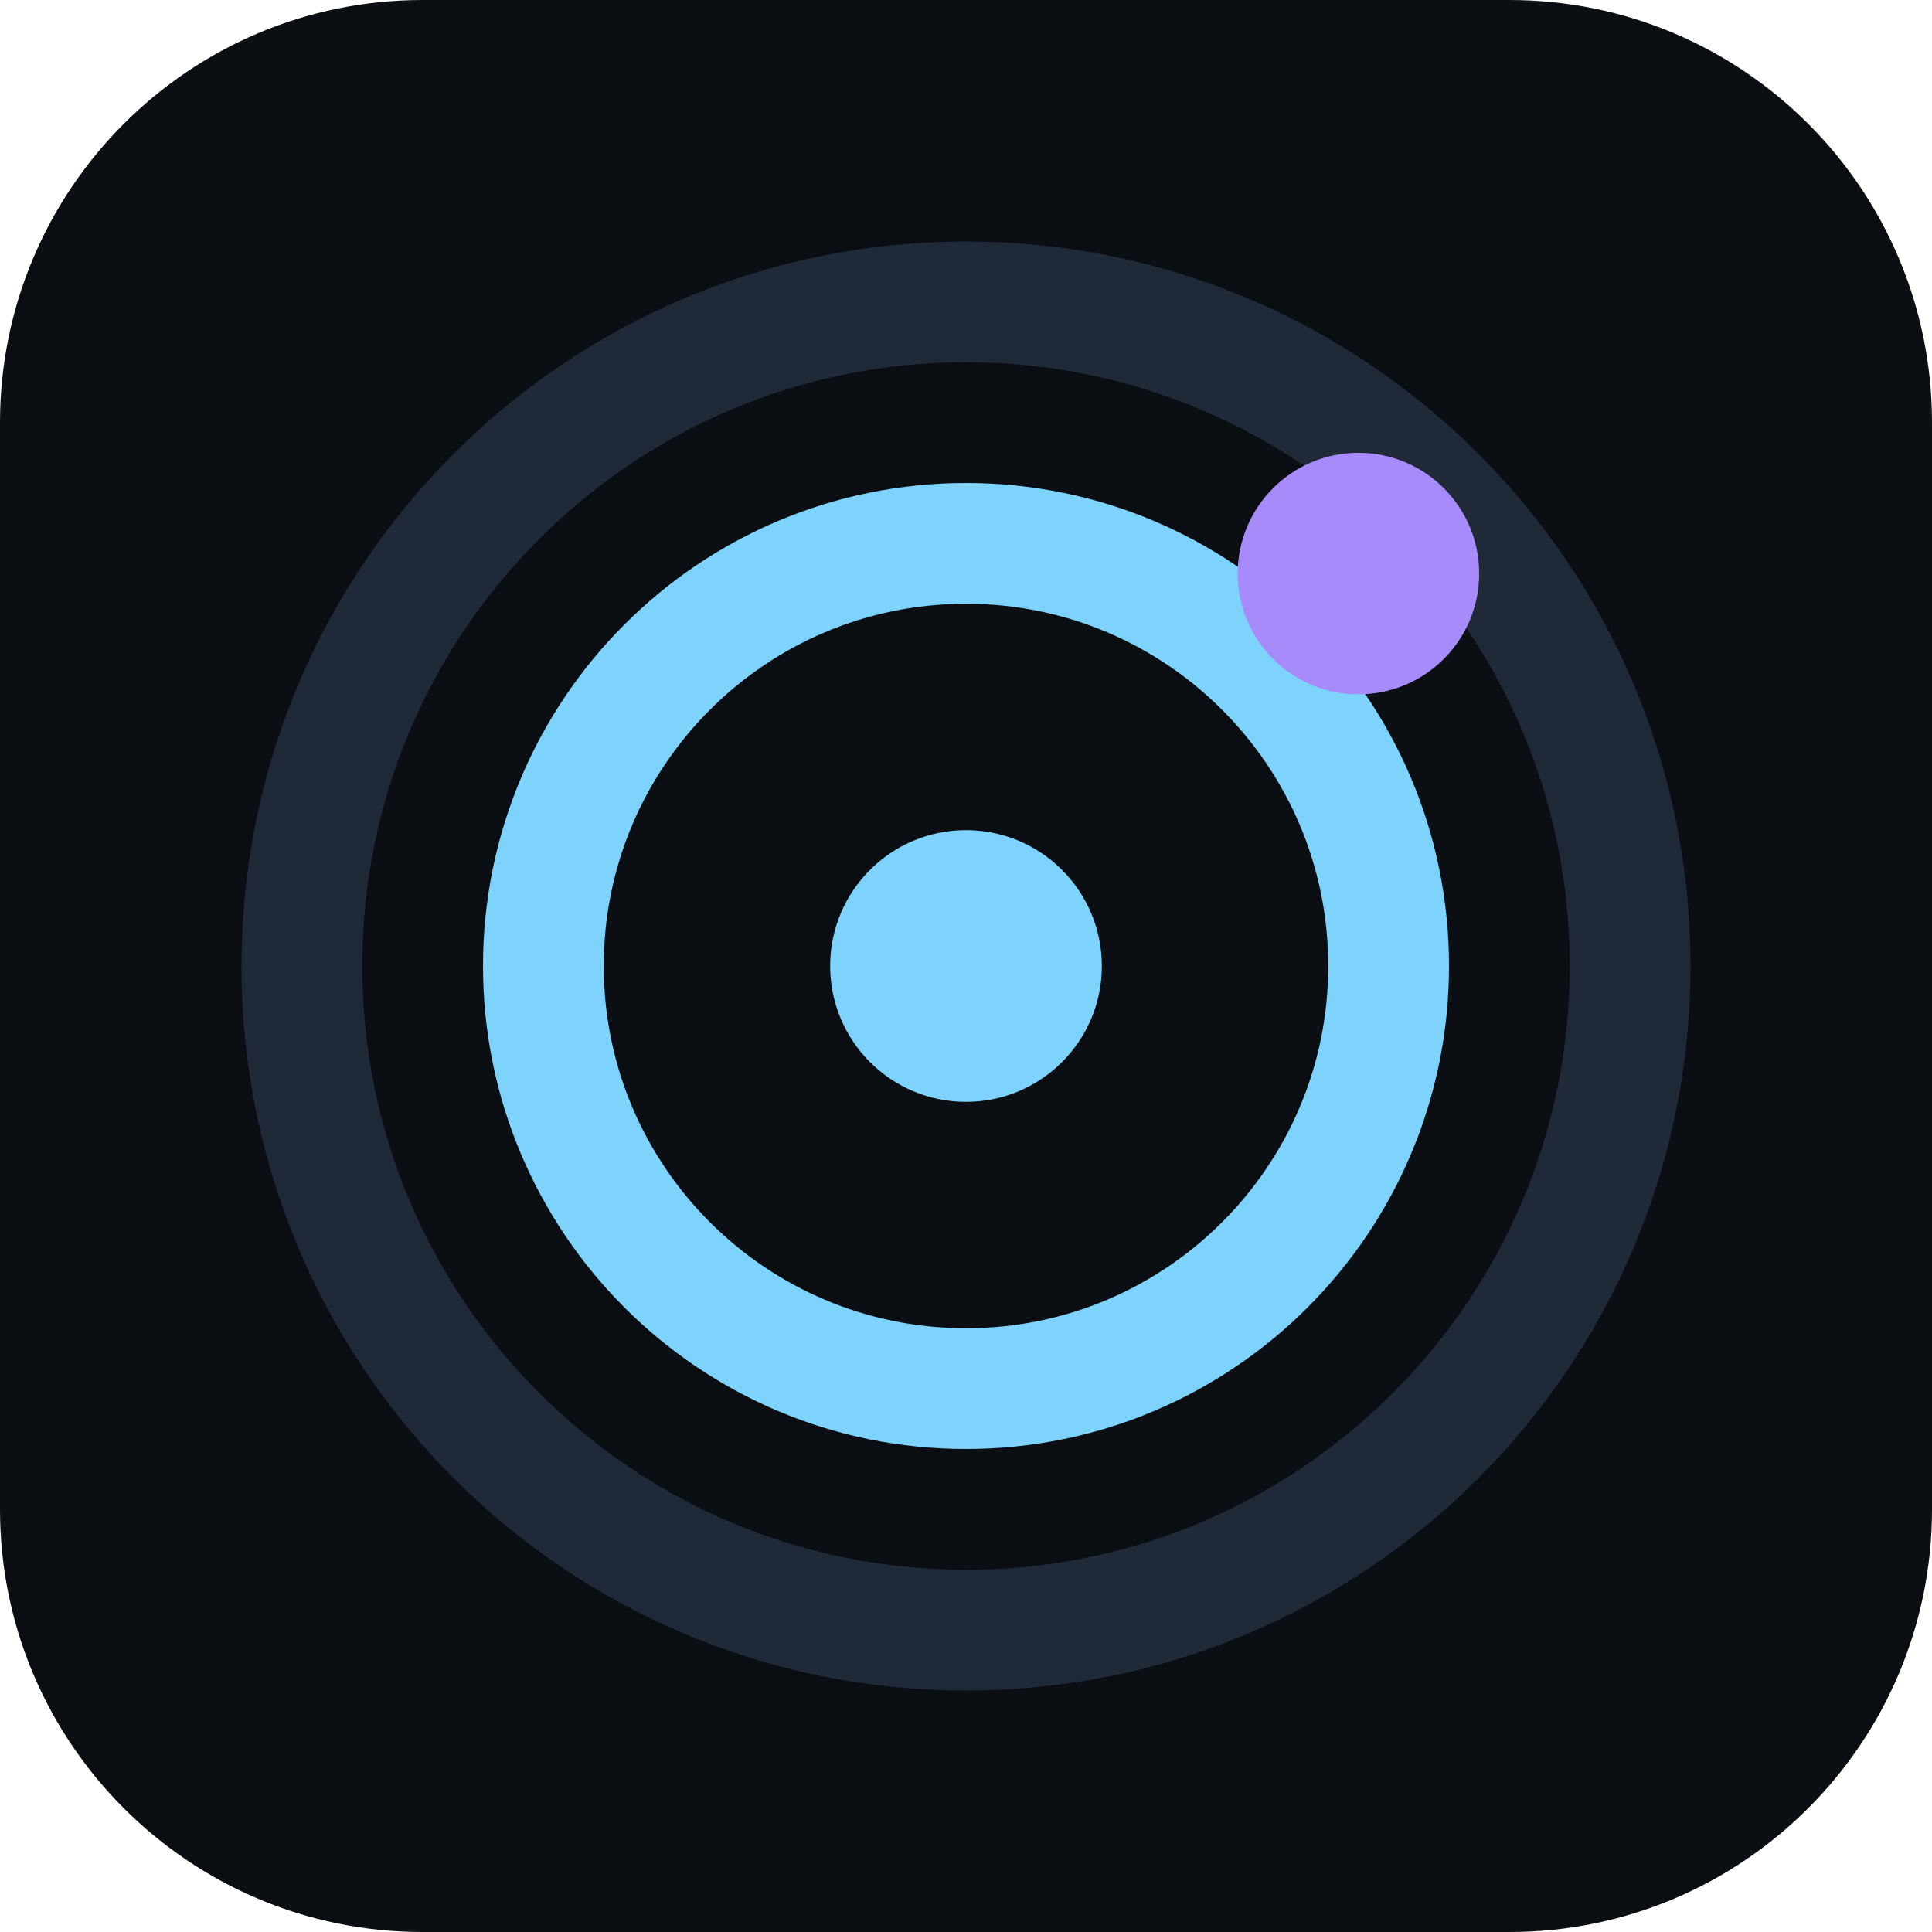
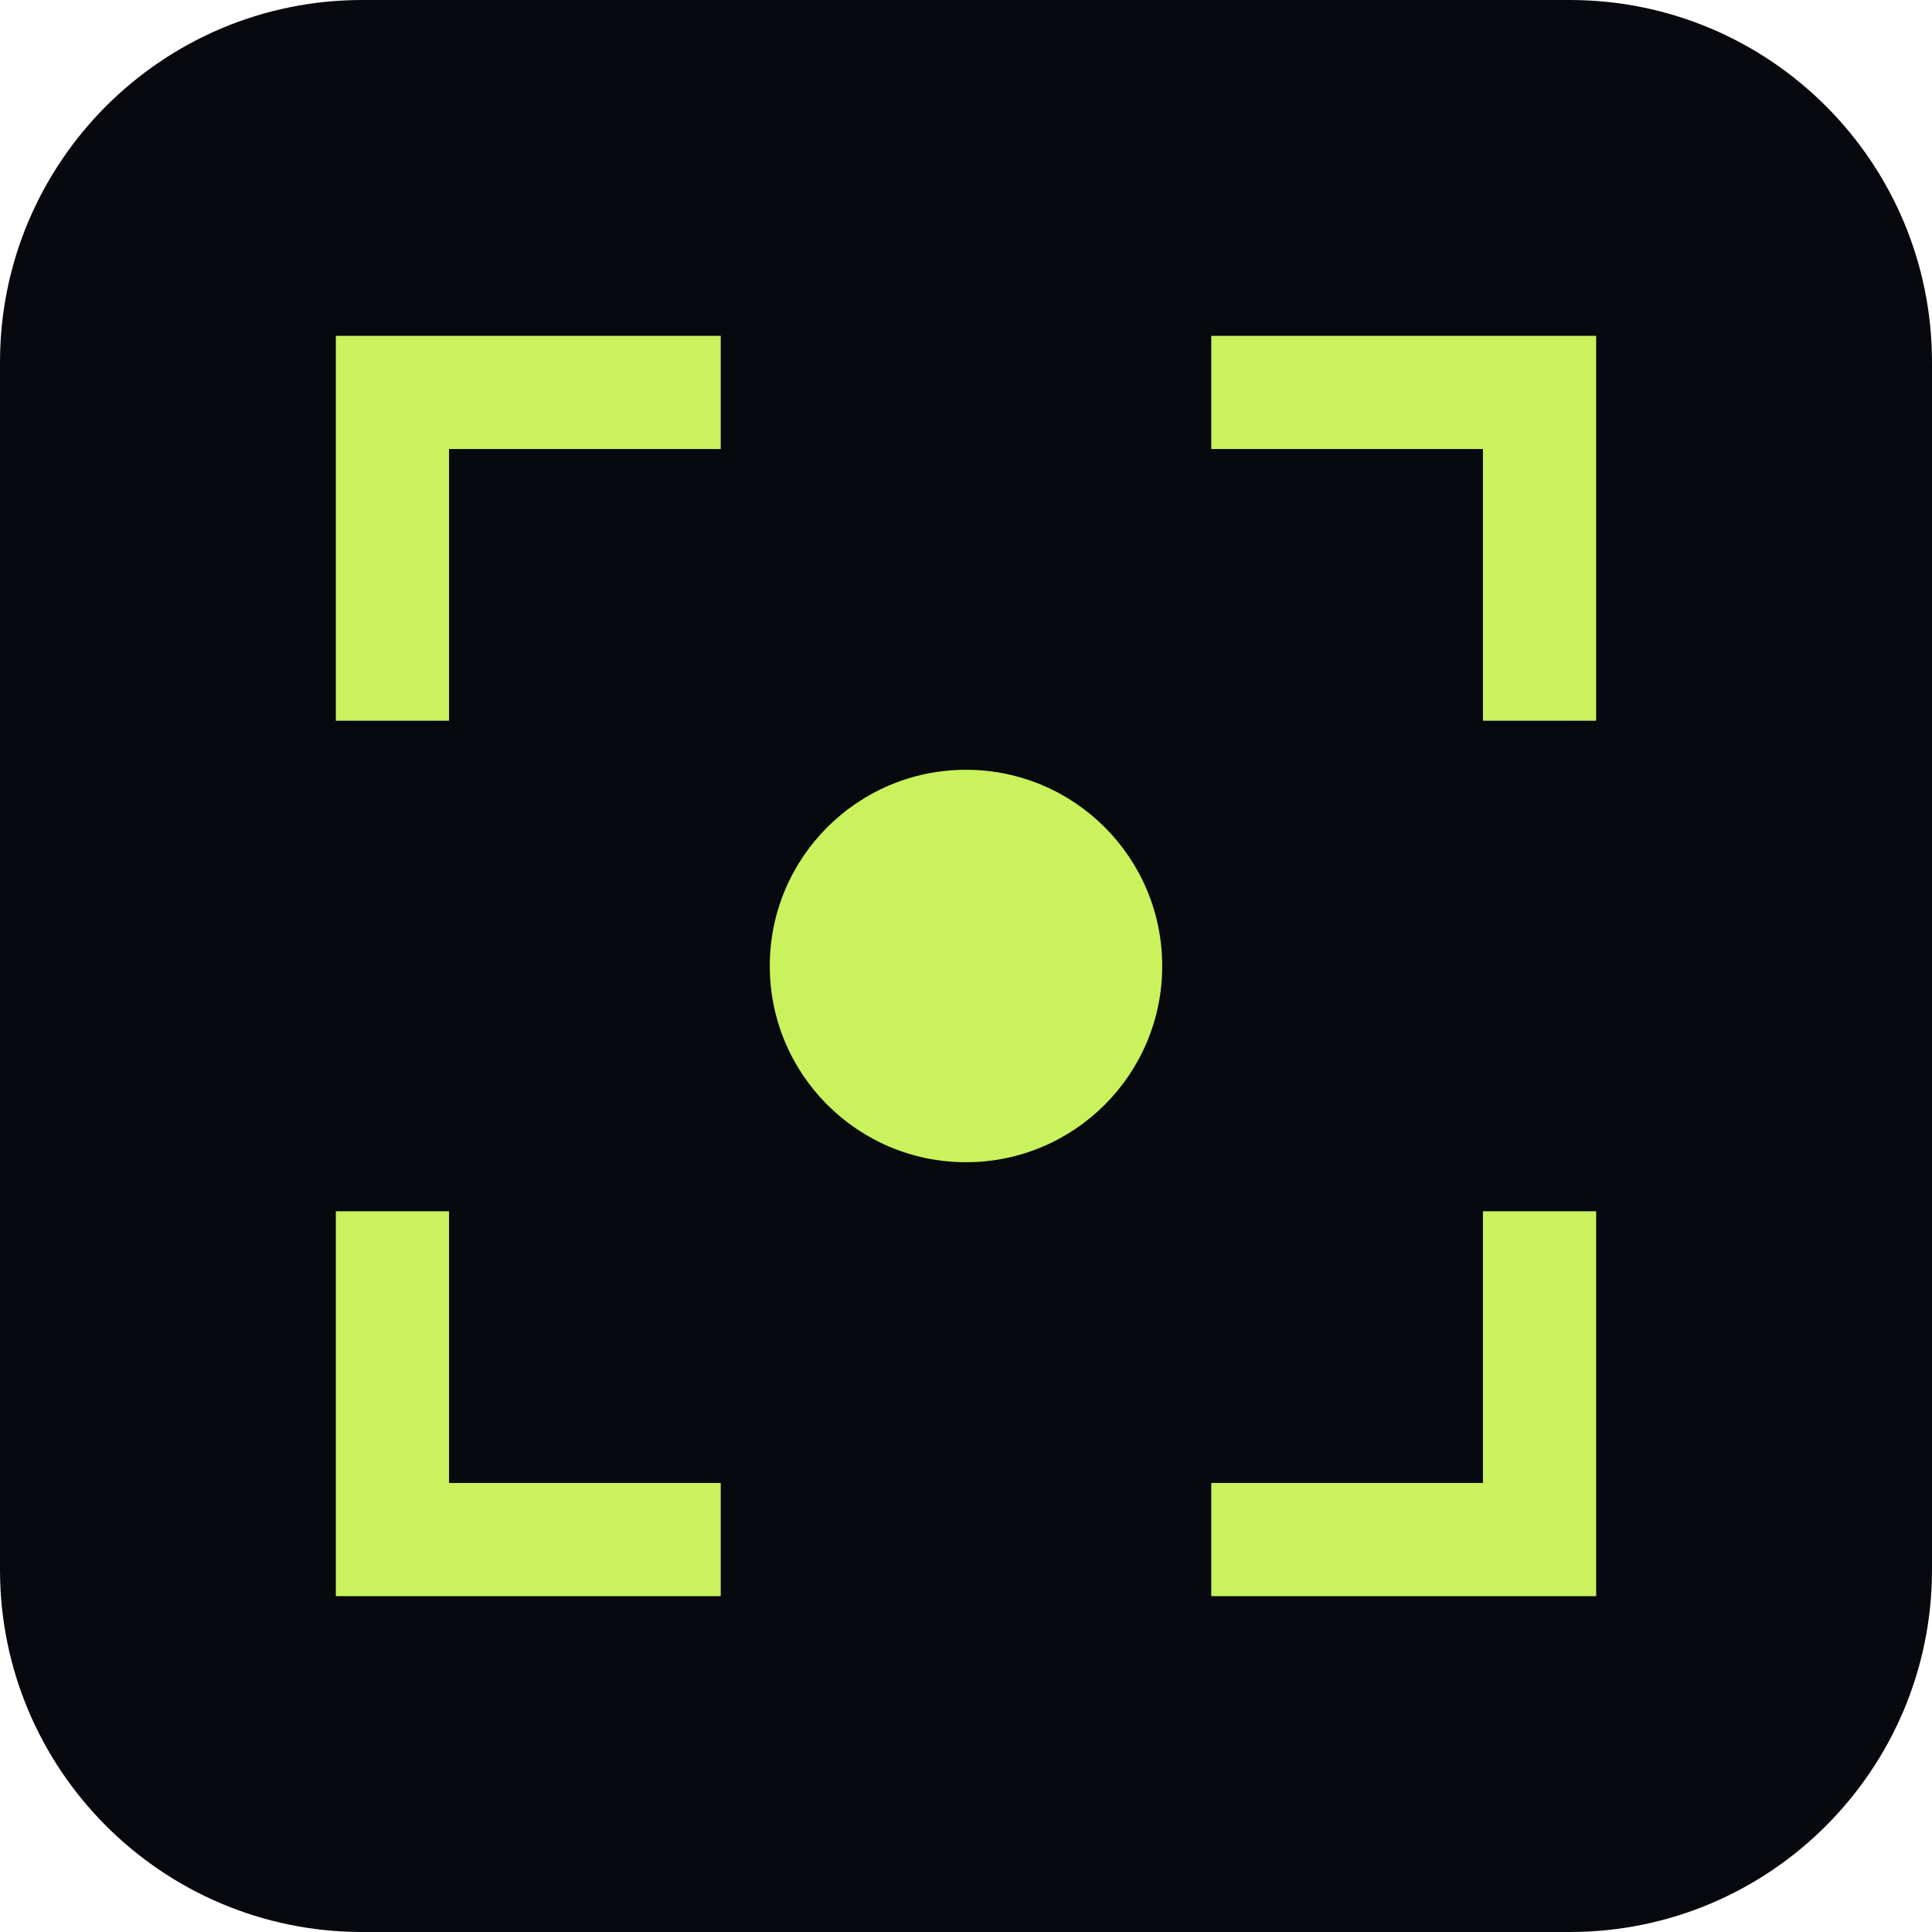
- <svg xmlns="http://www.w3.org/2000/svg" viewBox="0 0 64 64">
-   <rect width="64" height="64" rx="14" fill="#0b0f14" />
-   <circle cx="32" cy="32" r="22" fill="none" stroke="#1f2937" stroke-width="4" />
-   <circle cx="32" cy="32" r="14" fill="none" stroke="#7dd3fc" stroke-width="4" />
-   <circle cx="32" cy="32" r="4.5" fill="#7dd3fc" />
-   <circle cx="45" cy="19" r="4" fill="#a78bfa" />
+ <svg xmlns="http://www.w3.org/2000/svg" viewBox="0 0 512 512">
+   <rect width="512" height="512" rx="96" fill="#07090e" />
+   <g fill="none" stroke="#c9f25c" stroke-width="30" stroke-linecap="square">
+     <path d="M104 176V104H176M336 104H408V176M408 336V408H336M176 408H104V336" />
+   </g>
+   <circle cx="256" cy="256" r="52" fill="#c9f25c" />
</svg>
